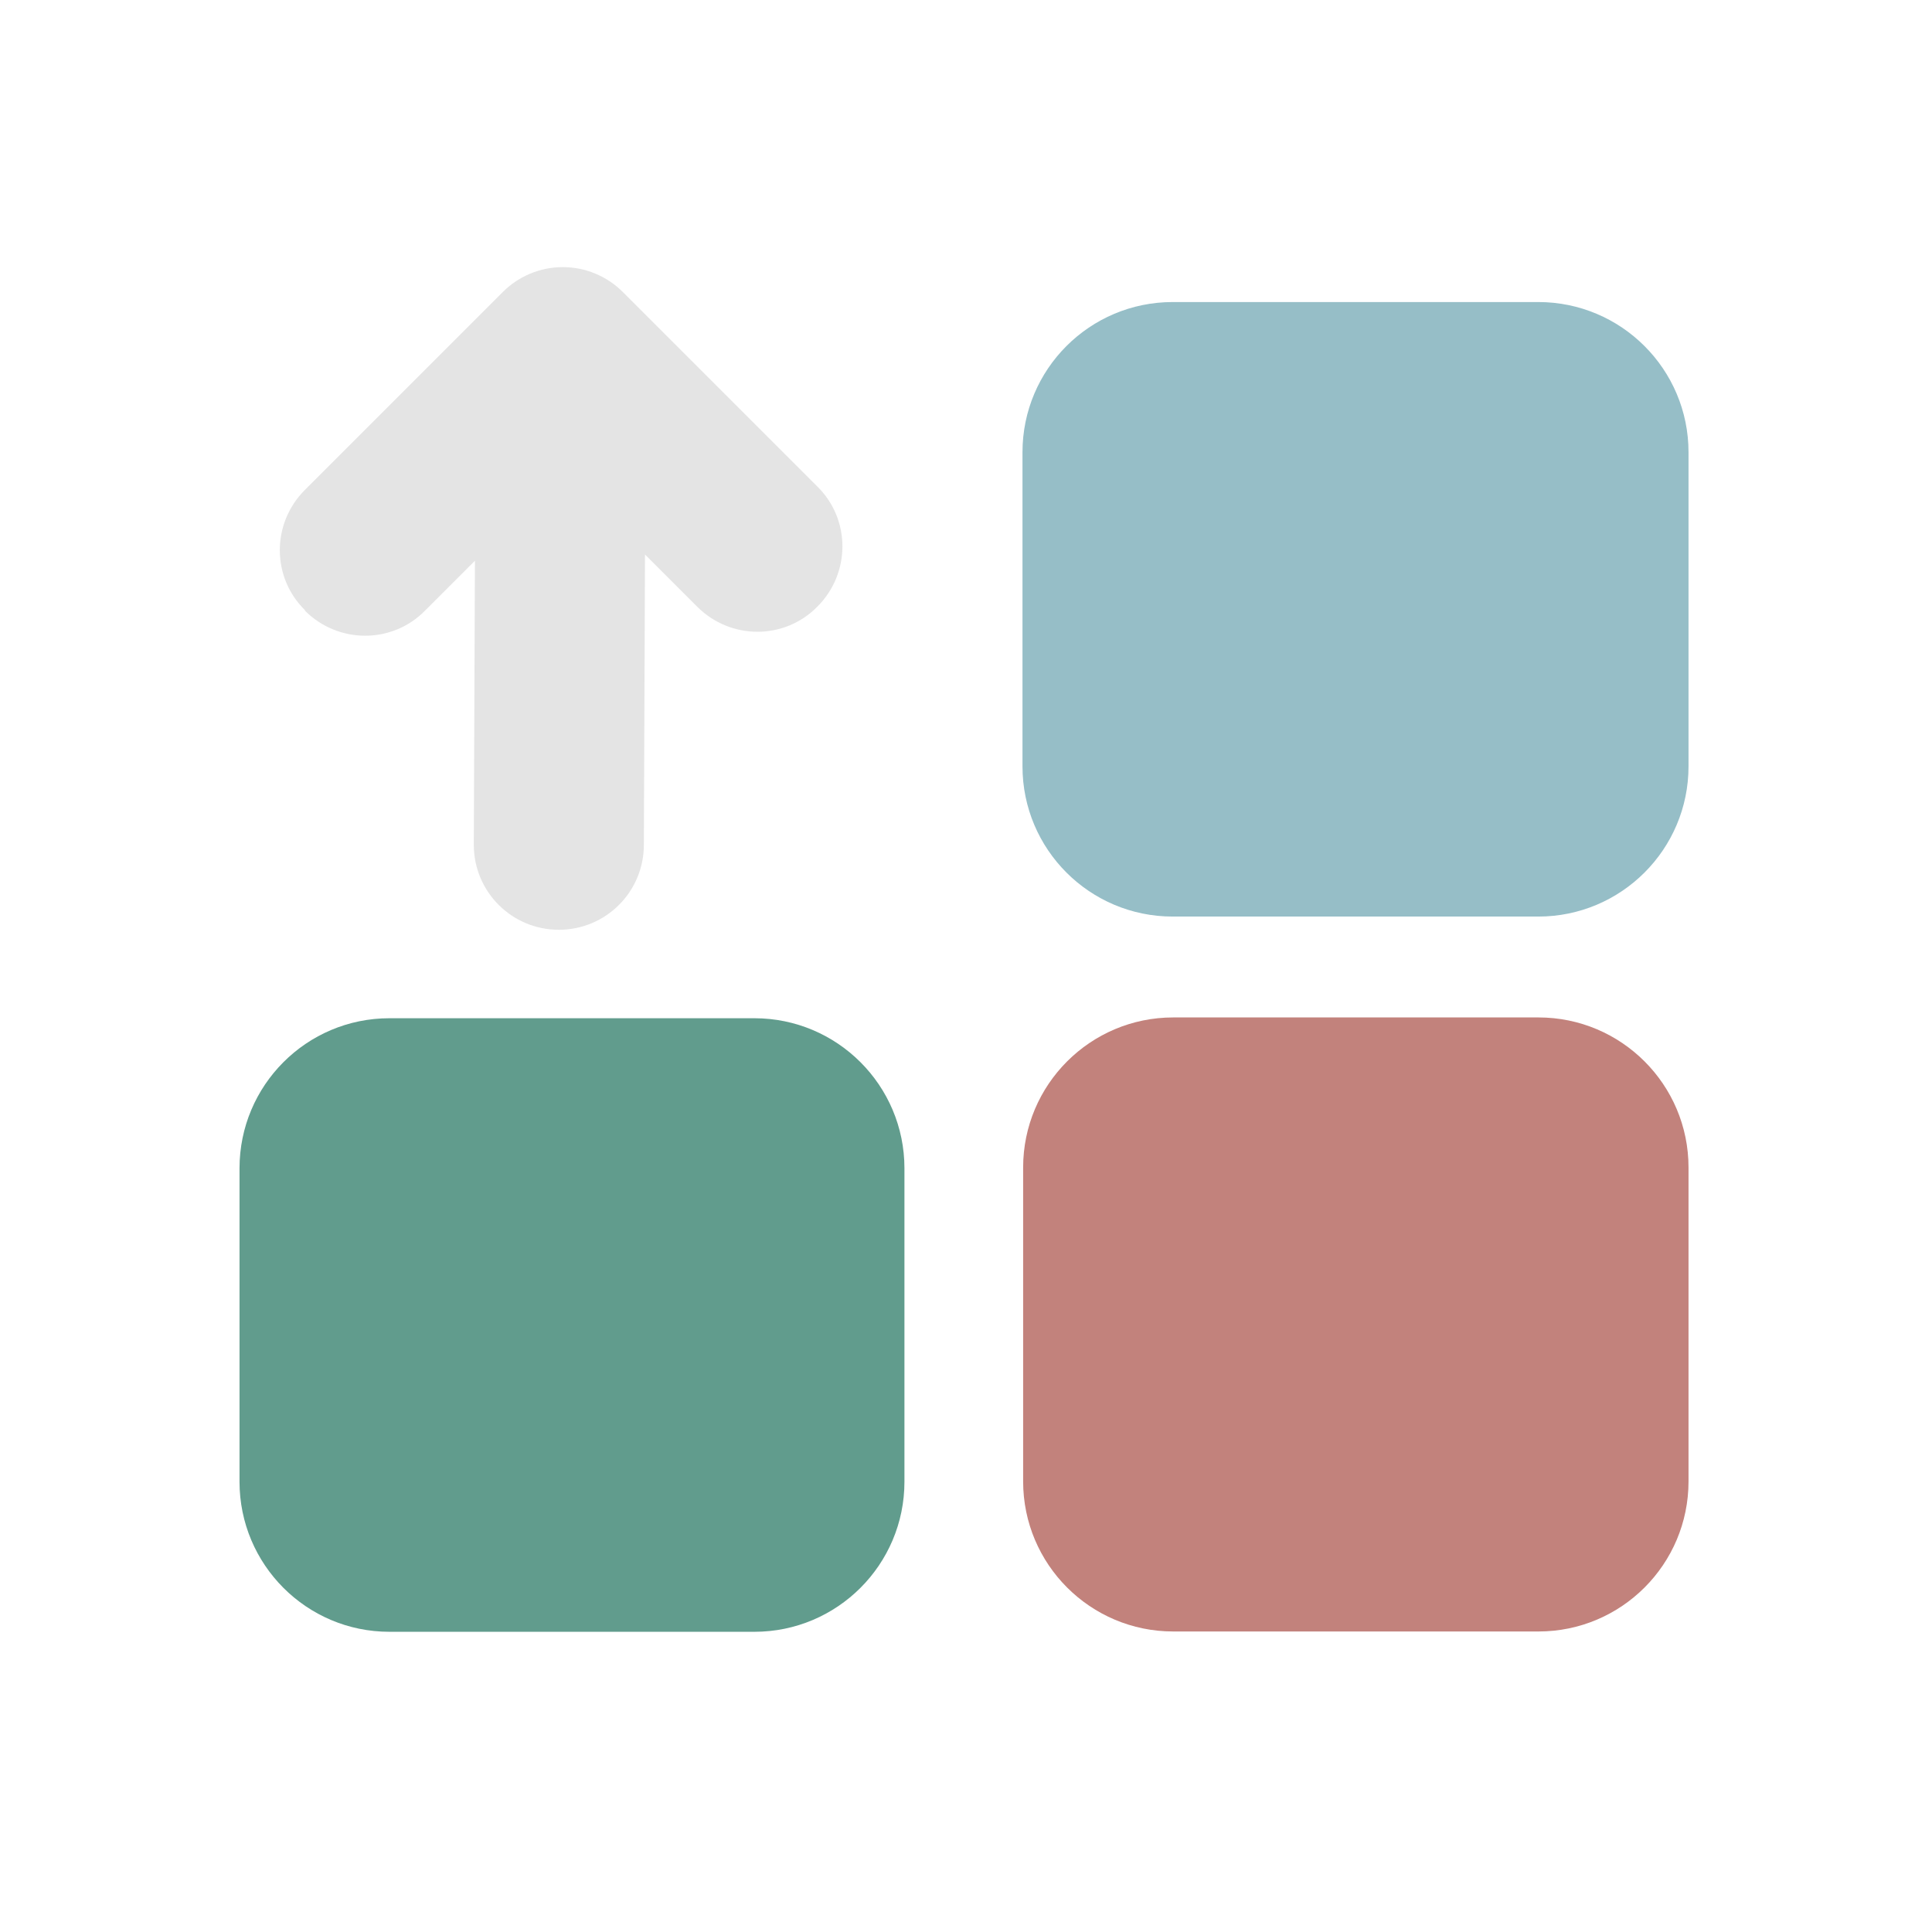
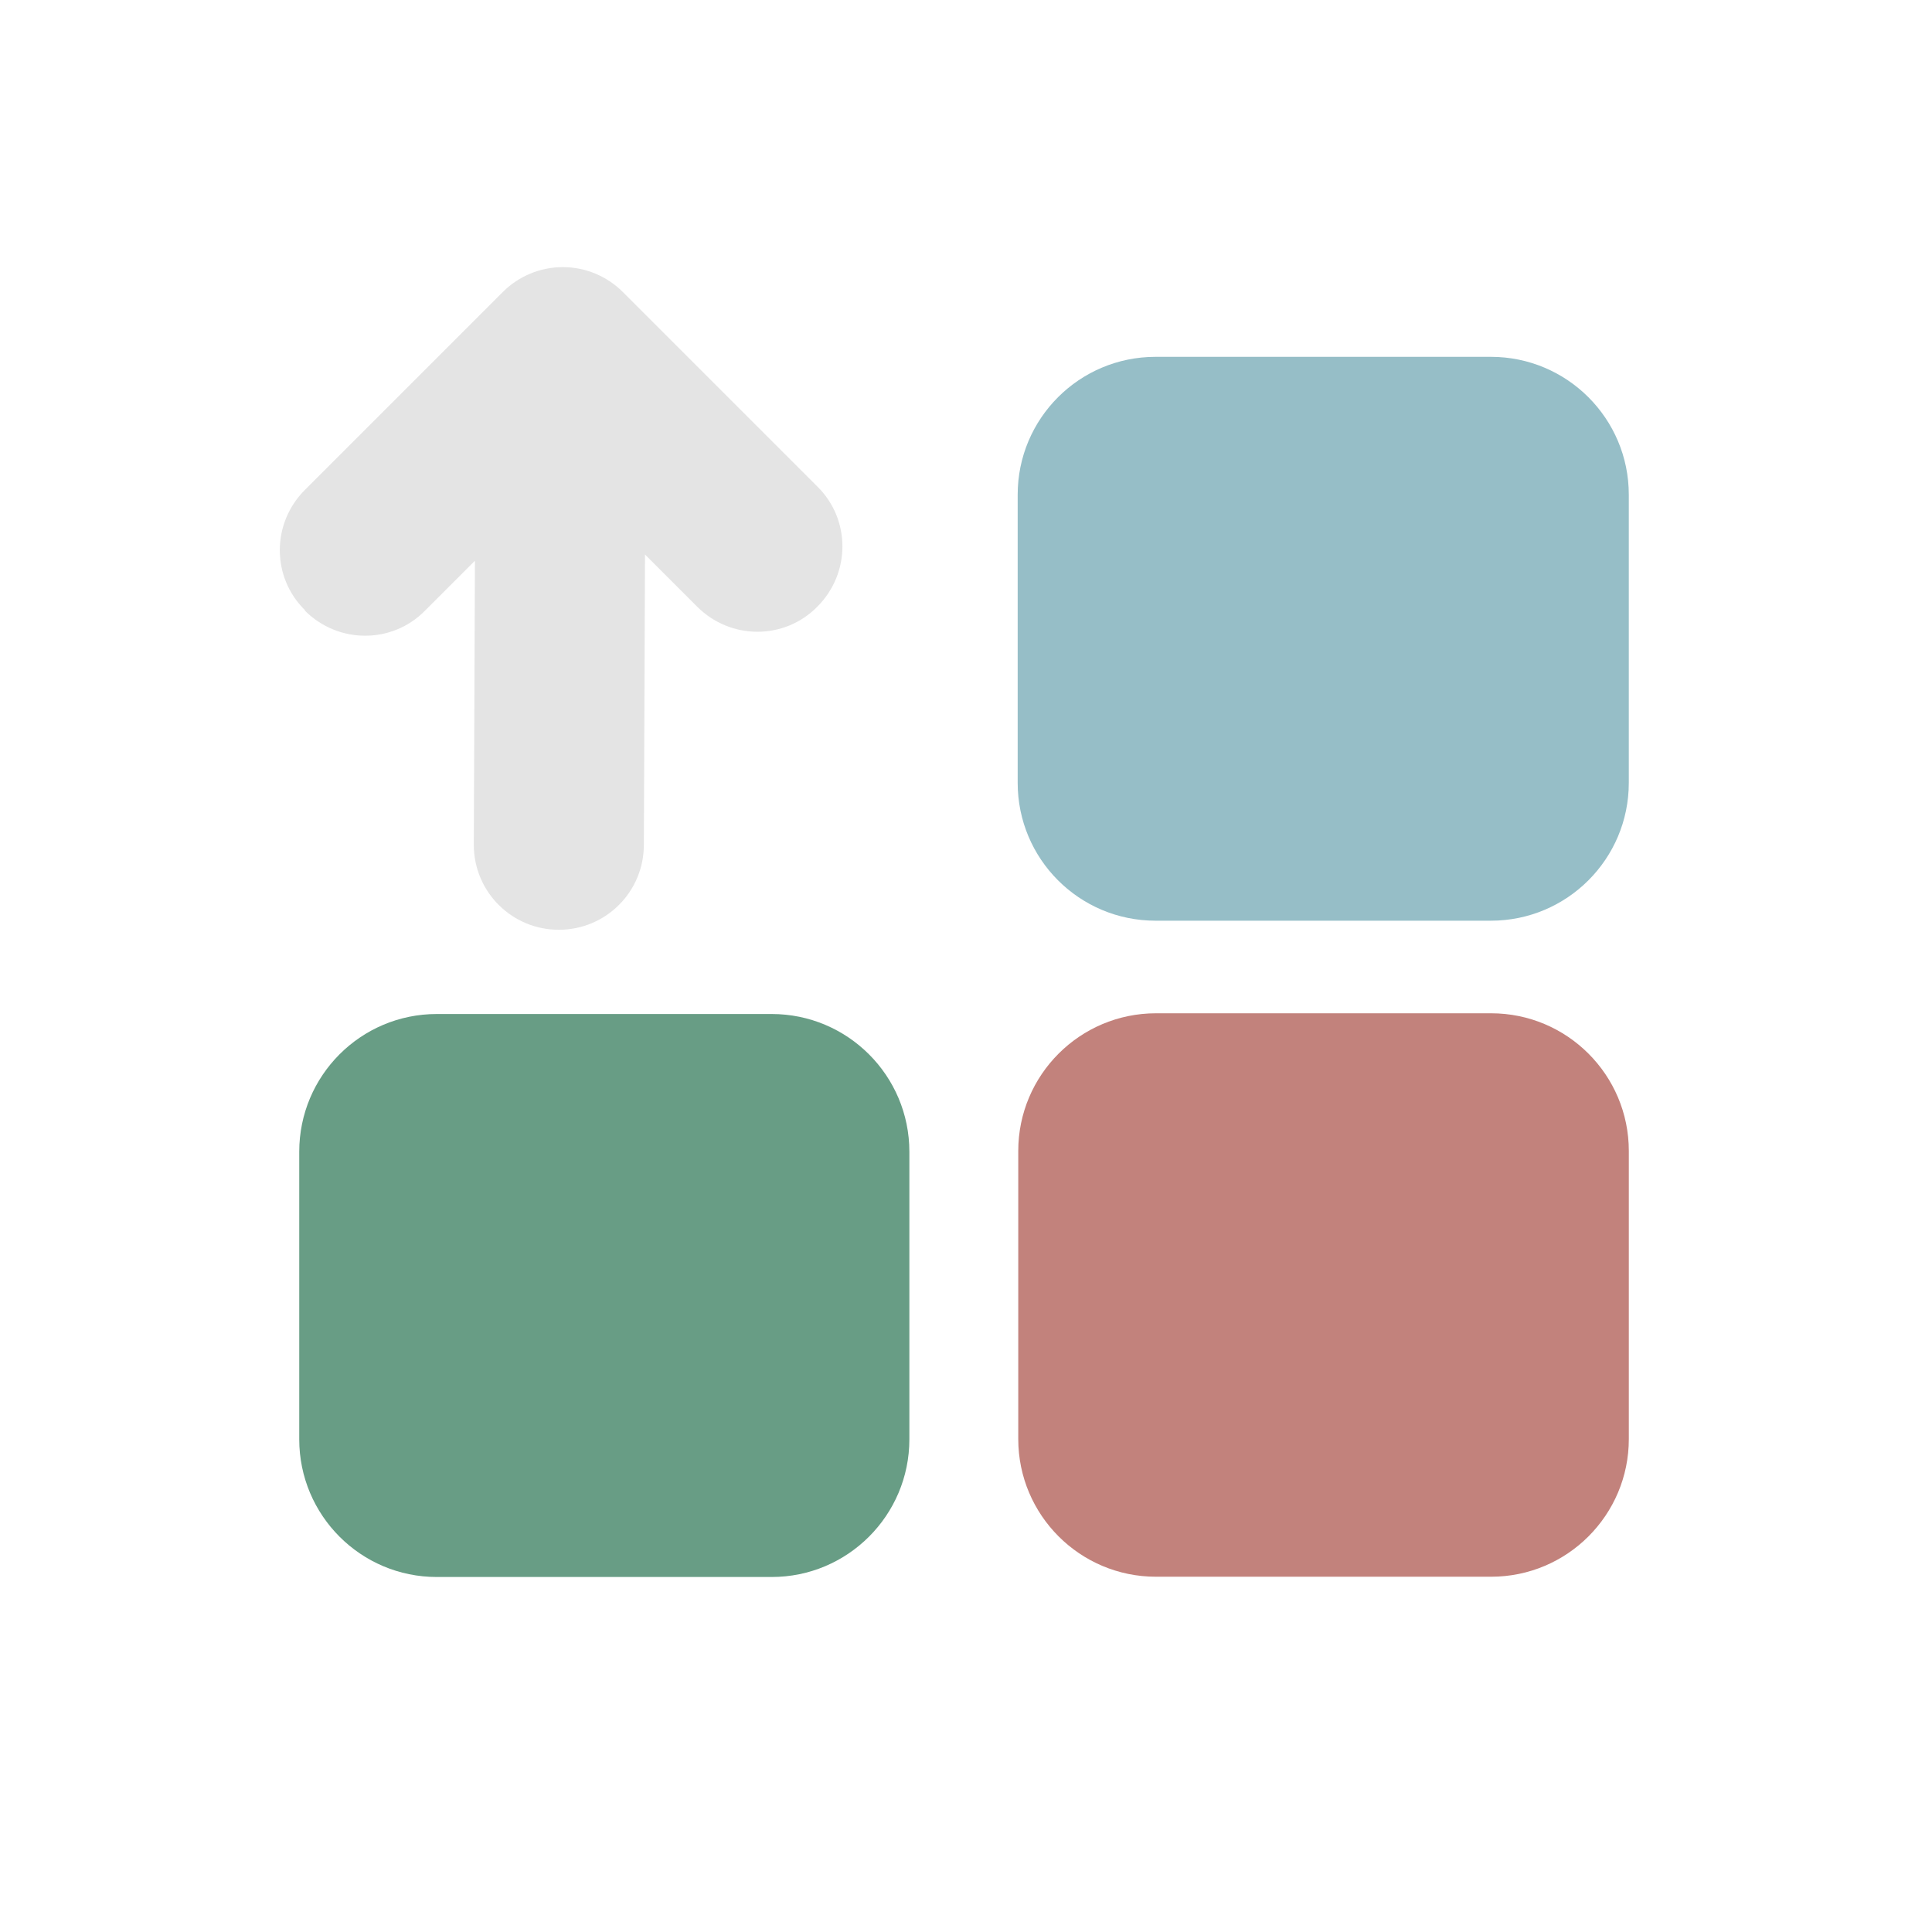
<svg xmlns="http://www.w3.org/2000/svg" id="Layer_1" version="1.1" viewBox="0 0 800 800">
  <defs>
    <style>
      .st0 {
        fill: #c2827c;
      }

      .st1 {
-         fill: #619c8d;
+         fill: #689d85;
      }

      .st2 {
        fill: #e4e4e4;
      }

      .st3 {
        fill: #96bec7;
      }
    </style>
  </defs>
-   <path class="st1" d="M161.26,421.63h151.11c34.31,0,62.14,27.83,62.14,62.14v129.78c0,34.31-27.83,62.14-62.14,62.14h-151.11c-34.31,0-62.08-27.83-62.08-62.14v-129.78c0-34.31,27.76-62.14,62.08-62.14h0Z" />
-   <path class="st0" d="M485.8,421.3h151.24c34.31,0,62.14,27.83,62.14,62.14v129.98c0,34.31-27.83,62.14-62.14,62.14h-151.24c-34.31,0-62.14-27.83-62.14-62.14v-129.98c0-34.31,27.83-62.14,62.14-62.14Z" />
-   <path class="st3" d="M485.6,125.07h151.37c34.31,0,62.21,27.83,62.21,62.21v130.04c0,34.38-27.89,62.21-62.21,62.21h-151.37c-34.38,0-62.21-27.83-62.21-62.21v-130.04c0-34.38,27.83-62.21,62.21-62.21h0Z" />
-   <path class="st2" d="M126.24,252.85c13.85,13.85,36.15,13.85,49.76,0l20.66-20.66-.47,117.6c0,19.48,15.73,35.21,35.21,35.21h0c19.48,0,35.21-15.73,35.21-35.21l.47-120.18,21.6,21.6c13.85,13.85,36.15,13.85,49.76,0,13.85-13.85,13.85-36.15,0-49.76l-80.51-80.51c-6.57-6.57-15.49-10.33-24.88-10.33s-18.31,3.76-24.88,10.33l-81.92,81.92c-13.85,13.85-13.85,36.15,0,49.76h0v.23Z" />
+   <path class="st2" d="M126.24,252.85c13.85,13.85,36.15,13.85,49.76,0l20.66-20.66-.47,117.6c0,19.48,15.73,35.21,35.21,35.21h0c19.48,0,35.21-15.73,35.21-35.21l.47-120.18,21.6,21.6c13.85,13.85,36.15,13.85,49.76,0,13.85-13.85,13.85-36.15,0-49.76l-80.51-80.51c-6.57-6.57-15.49-10.33-24.88-10.33s-18.31,3.76-24.88,10.33l-81.92,81.92c-13.85,13.85-13.85,36.15,0,49.76h0v.23h0Z" />
+   <g>
+     <path class="st1" d="M180.87,419.88h138.66c31.48,0,57.02,25.54,57.02,57.02v119.08c0,31.48-25.54,57.02-57.02,57.02h-138.66c-31.48,0-56.96-25.54-56.96-57.02v-119.08c0-31.48,25.47-57.02,56.96-57.02h0Z" />
+     <path class="st0" d="M478.66,419.58h138.78c31.48,0,57.02,25.54,57.02,57.02v119.27c0,31.48-25.54,57.02-57.02,57.02h-138.78c-31.48,0-57.02-25.54-57.02-57.02v-119.27c0-31.48,25.54-57.02,57.02-57.02h0Z" />
+     <path class="st3" d="M478.48,147.76h138.89c31.48,0,57.08,25.54,57.08,57.08v119.32c0,31.55-25.59,57.08-57.08,57.08h-138.89c-31.55,0-57.08-25.54-57.08-57.08v-119.32c0-31.55,25.54-57.08,57.08-57.08h0Z" />
+   </g>
</svg>
